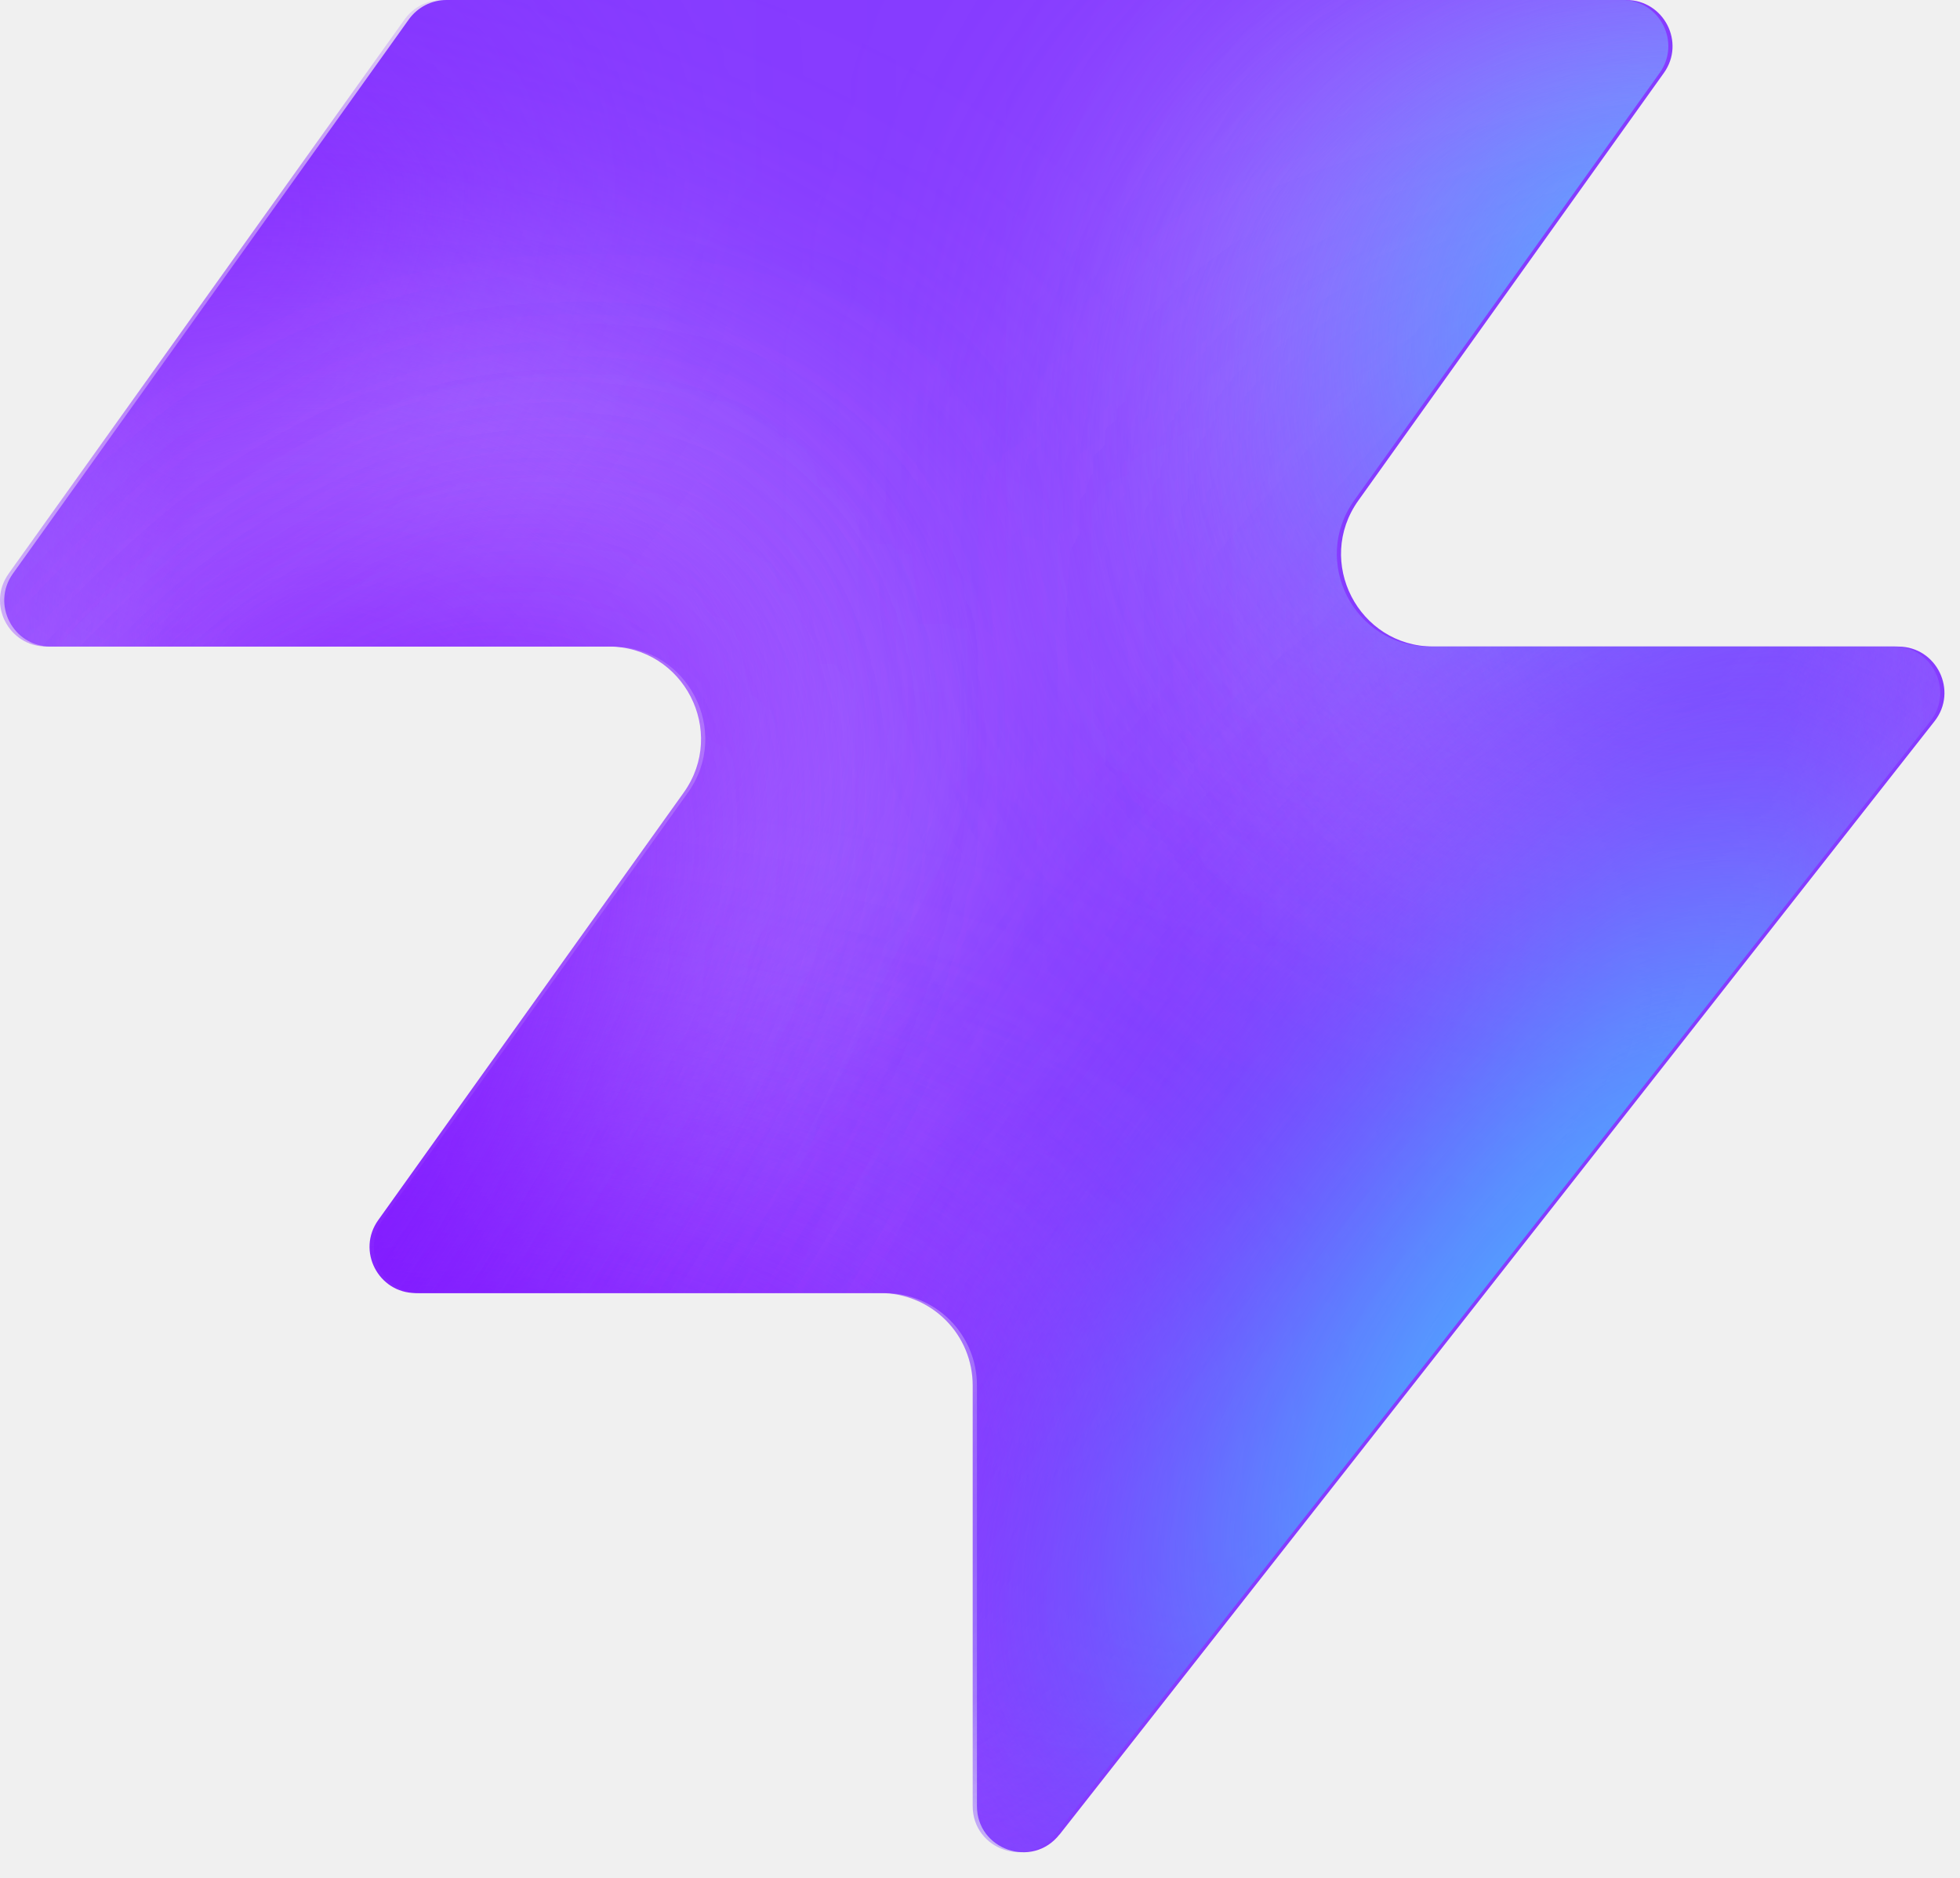
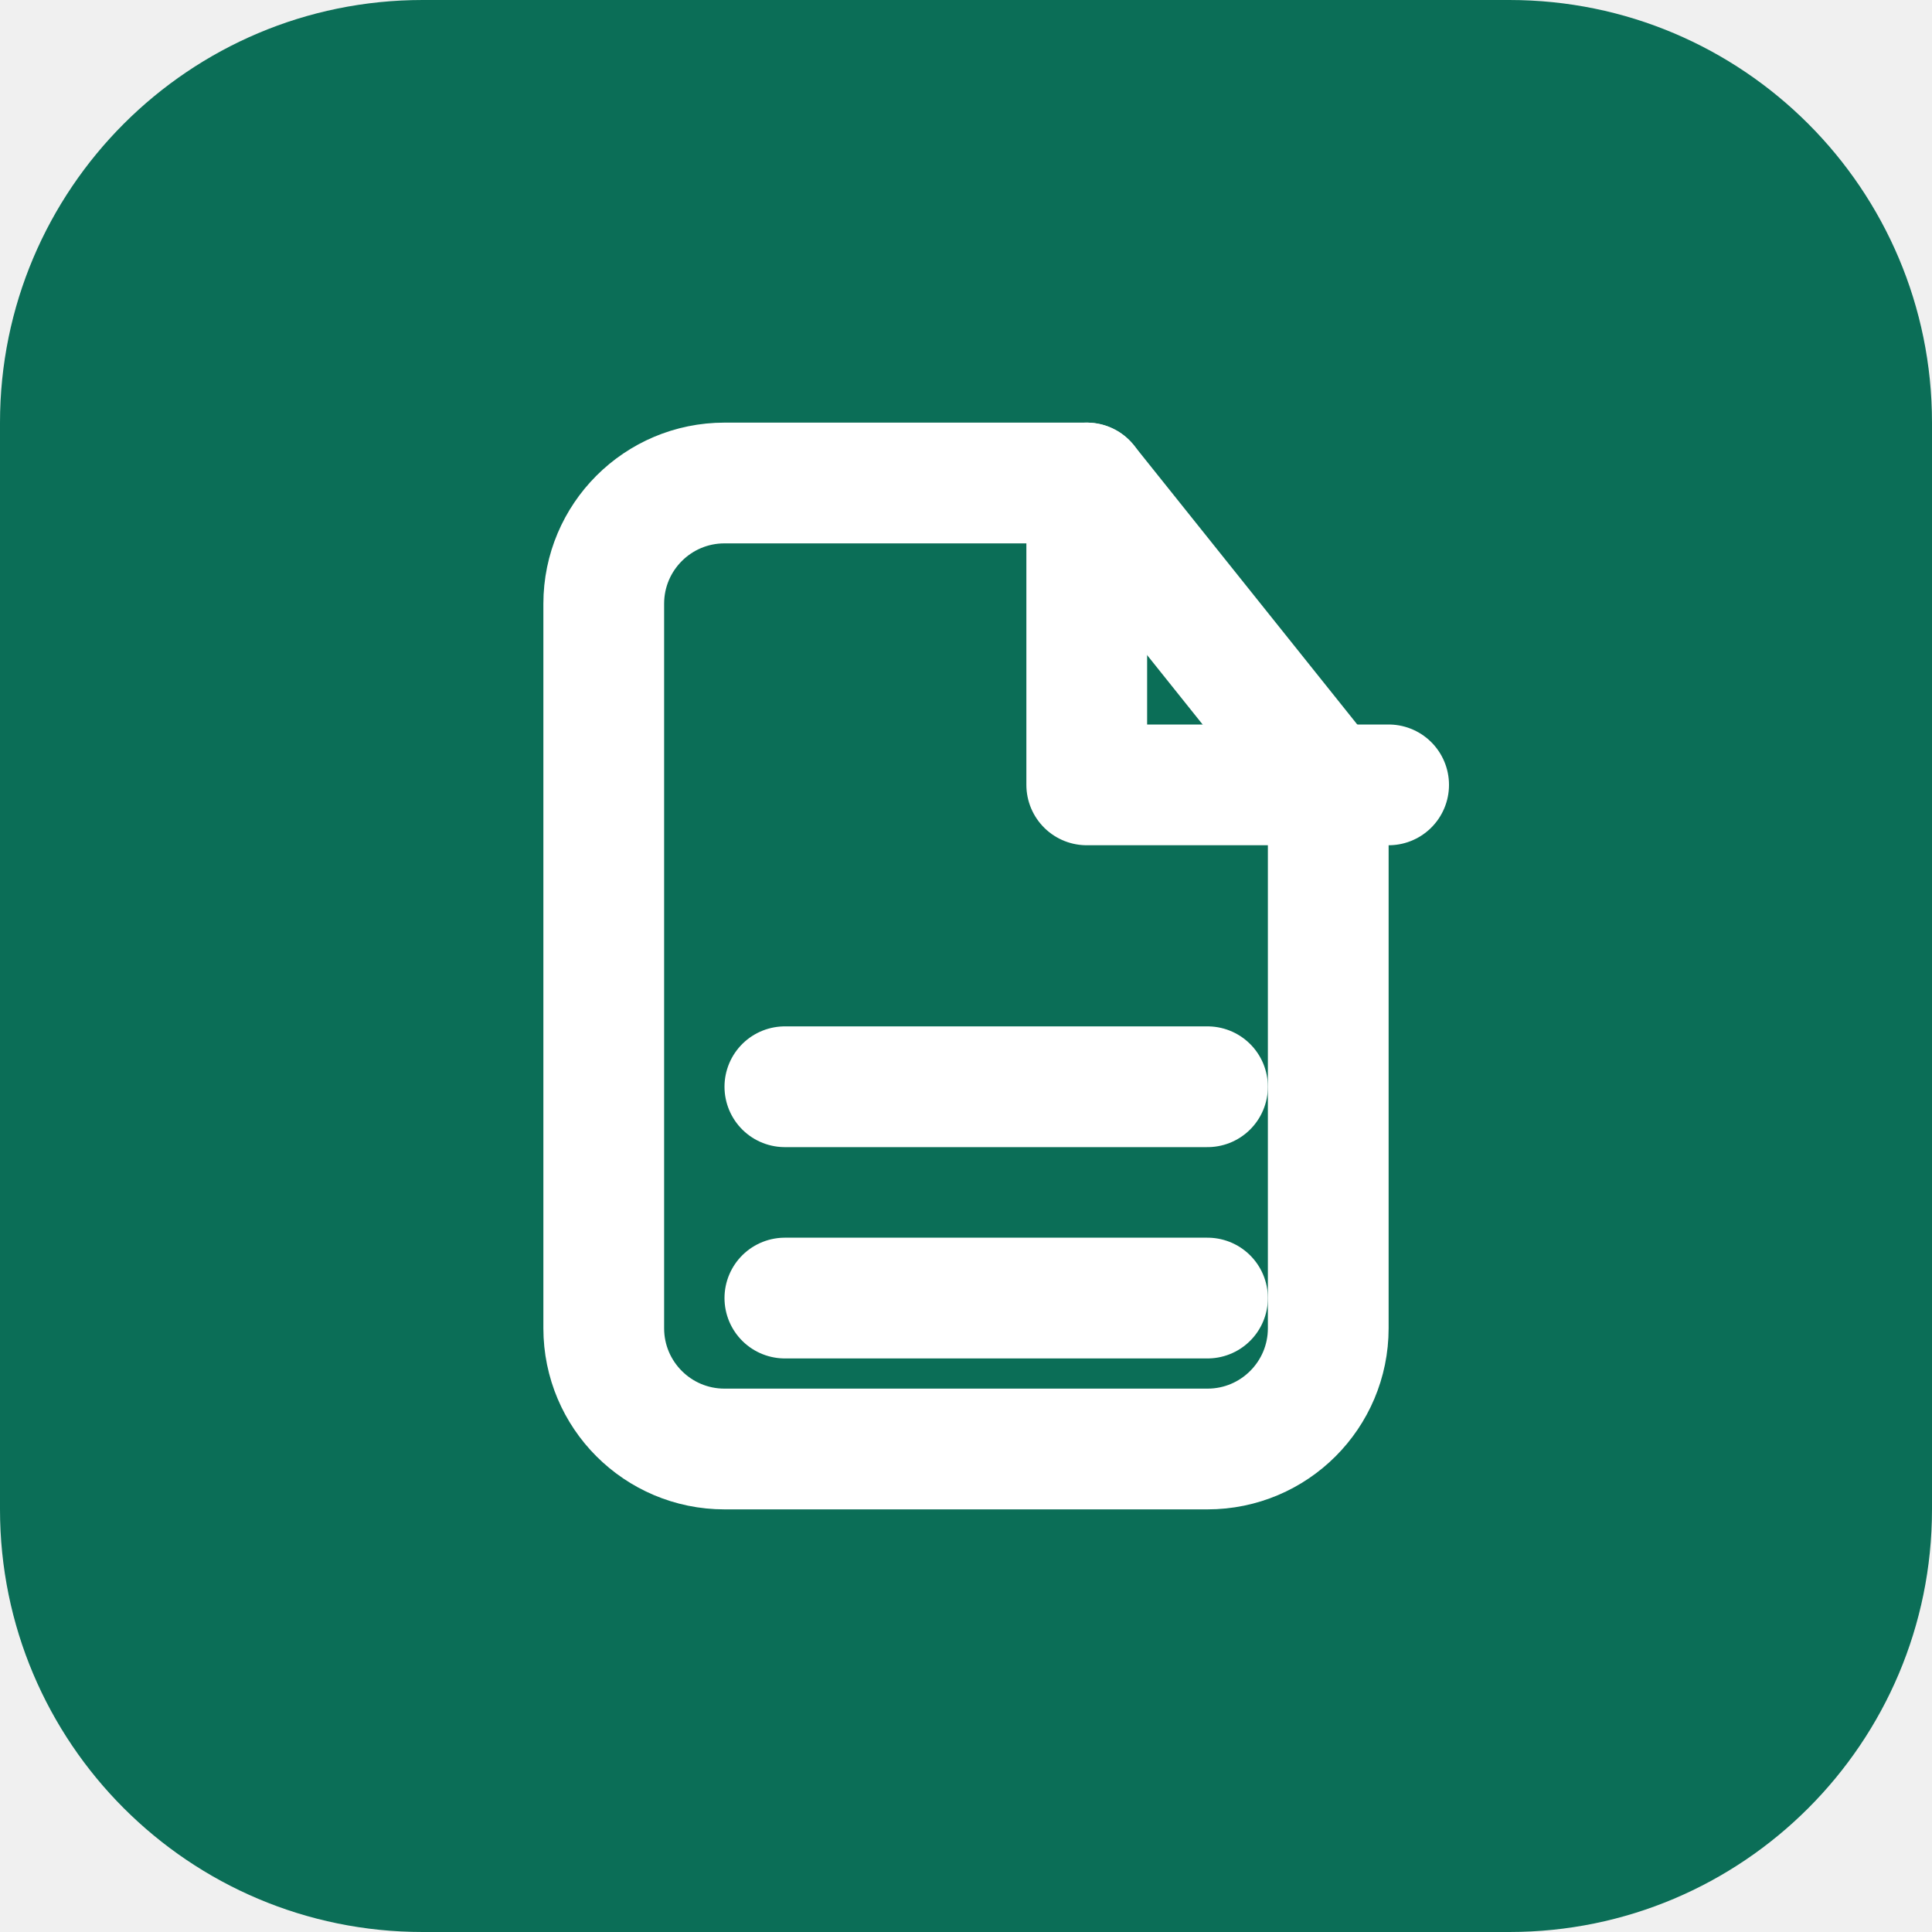
- <svg xmlns="http://www.w3.org/2000/svg" width="48" height="46" fill="none" viewBox="0 0 48 46">
-   <path fill="#863bff" d="M25.946 44.938c-.664.845-2.021.375-2.021-.698V33.937a2.26 2.26 0 0 0-2.262-2.262H10.287c-.92 0-1.456-1.04-.92-1.788l7.48-10.471c1.07-1.497 0-3.578-1.842-3.578H1.237c-.92 0-1.456-1.04-.92-1.788L10.013.474c.214-.297.556-.474.92-.474h28.894c.92 0 1.456 1.04.92 1.788l-7.48 10.471c-1.07 1.498 0 3.579 1.842 3.579h11.377c.943 0 1.473 1.088.89 1.83L25.947 44.94z" style="fill:#863bff;fill:color(display-p3 .525 .23 1);fill-opacity:1" />
-   <mask id="a" width="48" height="46" x="0" y="0" maskUnits="userSpaceOnUse" style="mask-type:alpha">
-     <path fill="#000" d="M25.842 44.938c-.664.844-2.021.375-2.021-.698V33.937a2.26 2.26 0 0 0-2.262-2.262H10.183c-.92 0-1.456-1.04-.92-1.788l7.48-10.471c1.07-1.498 0-3.579-1.842-3.579H1.133c-.92 0-1.456-1.04-.92-1.787L9.91.473c.214-.297.556-.474.92-.474h28.894c.92 0 1.456 1.04.92 1.788l-7.48 10.471c-1.07 1.498 0 3.578 1.842 3.578h11.377c.943 0 1.473 1.088.89 1.832L25.843 44.94z" style="fill:#000;fill-opacity:1" />
-   </mask>
-   <g mask="url(#a)">
-     <g filter="url(#b)">
-       <ellipse cx="5.508" cy="14.704" fill="#ede6ff" rx="5.508" ry="14.704" style="fill:#ede6ff;fill:color(display-p3 .927 .903 1);fill-opacity:1" transform="matrix(.00324 1 1 -.00324 -4.47 31.516)" />
-     </g>
-     <g filter="url(#c)">
-       <ellipse cx="10.399" cy="29.851" fill="#ede6ff" rx="10.399" ry="29.851" style="fill:#ede6ff;fill:color(display-p3 .927 .903 1);fill-opacity:1" transform="matrix(.00324 1 1 -.00324 -39.328 7.883)" />
-     </g>
-     <g filter="url(#d)">
-       <ellipse cx="5.508" cy="30.487" fill="#7e14ff" rx="5.508" ry="30.487" style="fill:#7e14ff;fill:color(display-p3 .492 .077 1);fill-opacity:1" transform="rotate(89.814 -25.913 -14.639)scale(1 -1)" />
-     </g>
-     <g filter="url(#e)">
-       <ellipse cx="5.508" cy="30.599" fill="#7e14ff" rx="5.508" ry="30.599" style="fill:#7e14ff;fill:color(display-p3 .492 .077 1);fill-opacity:1" transform="rotate(89.814 -32.644 -3.334)scale(1 -1)" />
-     </g>
-     <g filter="url(#f)">
-       <ellipse cx="5.508" cy="30.599" fill="#7e14ff" rx="5.508" ry="30.599" style="fill:#7e14ff;fill:color(display-p3 .492 .077 1);fill-opacity:1" transform="matrix(.00324 1 1 -.00324 -34.34 30.47)" />
-     </g>
-     <g filter="url(#g)">
-       <ellipse cx="14.072" cy="22.078" fill="#ede6ff" rx="14.072" ry="22.078" style="fill:#ede6ff;fill:color(display-p3 .927 .903 1);fill-opacity:1" transform="rotate(93.35 24.506 48.493)scale(-1 1)" />
-     </g>
-     <g filter="url(#h)">
-       <ellipse cx="3.47" cy="21.501" fill="#7e14ff" rx="3.47" ry="21.501" style="fill:#7e14ff;fill:color(display-p3 .492 .077 1);fill-opacity:1" transform="rotate(89.009 28.708 47.59)scale(-1 1)" />
-     </g>
-     <g filter="url(#i)">
-       <ellipse cx="3.47" cy="21.501" fill="#7e14ff" rx="3.47" ry="21.501" style="fill:#7e14ff;fill:color(display-p3 .492 .077 1);fill-opacity:1" transform="rotate(89.009 28.708 47.59)scale(-1 1)" />
-     </g>
-     <g filter="url(#j)">
-       <ellipse cx=".387" cy="8.972" fill="#7e14ff" rx="4.407" ry="29.108" style="fill:#7e14ff;fill:color(display-p3 .492 .077 1);fill-opacity:1" transform="rotate(39.51 .387 8.972)" />
-     </g>
-     <g filter="url(#k)">
-       <ellipse cx="47.523" cy="-6.092" fill="#7e14ff" rx="4.407" ry="29.108" style="fill:#7e14ff;fill:color(display-p3 .492 .077 1);fill-opacity:1" transform="rotate(37.892 47.523 -6.092)" />
-     </g>
-     <g filter="url(#l)">
-       <ellipse cx="41.412" cy="6.333" fill="#47bfff" rx="5.971" ry="9.665" style="fill:#47bfff;fill:color(display-p3 .28 .748 1);fill-opacity:1" transform="rotate(37.892 41.412 6.333)" />
-     </g>
-     <g filter="url(#m)">
-       <ellipse cx="-1.879" cy="38.332" fill="#7e14ff" rx="4.407" ry="29.108" style="fill:#7e14ff;fill:color(display-p3 .492 .077 1);fill-opacity:1" transform="rotate(37.892 -1.88 38.332)" />
-     </g>
-     <g filter="url(#n)">
-       <ellipse cx="-1.879" cy="38.332" fill="#7e14ff" rx="4.407" ry="29.108" style="fill:#7e14ff;fill:color(display-p3 .492 .077 1);fill-opacity:1" transform="rotate(37.892 -1.88 38.332)" />
-     </g>
-     <g filter="url(#o)">
-       <ellipse cx="35.651" cy="29.907" fill="#7e14ff" rx="4.407" ry="29.108" style="fill:#7e14ff;fill:color(display-p3 .492 .077 1);fill-opacity:1" transform="rotate(37.892 35.651 29.907)" />
-     </g>
-     <g filter="url(#p)">
-       <ellipse cx="38.418" cy="32.4" fill="#47bfff" rx="5.971" ry="15.297" style="fill:#47bfff;fill:color(display-p3 .28 .748 1);fill-opacity:1" transform="rotate(37.892 38.418 32.4)" />
-     </g>
-   </g>
-   <defs>
-     <filter id="b" width="60.045" height="41.654" x="-19.77" y="16.149" color-interpolation-filters="sRGB" filterUnits="userSpaceOnUse">
-       <feFlood flood-opacity="0" result="BackgroundImageFix" />
-       <feBlend in="SourceGraphic" in2="BackgroundImageFix" result="shape" />
-       <feGaussianBlur result="effect1_foregroundBlur_2002_17158" stdDeviation="7.659" />
-     </filter>
-     <filter id="c" width="90.34" height="51.437" x="-54.613" y="-7.533" color-interpolation-filters="sRGB" filterUnits="userSpaceOnUse">
-       <feFlood flood-opacity="0" result="BackgroundImageFix" />
-       <feBlend in="SourceGraphic" in2="BackgroundImageFix" result="shape" />
-       <feGaussianBlur result="effect1_foregroundBlur_2002_17158" stdDeviation="7.659" />
-     </filter>
-     <filter id="d" width="79.355" height="29.4" x="-49.64" y="2.03" color-interpolation-filters="sRGB" filterUnits="userSpaceOnUse">
-       <feFlood flood-opacity="0" result="BackgroundImageFix" />
-       <feBlend in="SourceGraphic" in2="BackgroundImageFix" result="shape" />
-       <feGaussianBlur result="effect1_foregroundBlur_2002_17158" stdDeviation="4.596" />
-     </filter>
-     <filter id="e" width="79.579" height="29.4" x="-45.045" y="20.029" color-interpolation-filters="sRGB" filterUnits="userSpaceOnUse">
-       <feFlood flood-opacity="0" result="BackgroundImageFix" />
-       <feBlend in="SourceGraphic" in2="BackgroundImageFix" result="shape" />
-       <feGaussianBlur result="effect1_foregroundBlur_2002_17158" stdDeviation="4.596" />
-     </filter>
-     <filter id="f" width="79.579" height="29.4" x="-43.513" y="21.178" color-interpolation-filters="sRGB" filterUnits="userSpaceOnUse">
-       <feFlood flood-opacity="0" result="BackgroundImageFix" />
-       <feBlend in="SourceGraphic" in2="BackgroundImageFix" result="shape" />
-       <feGaussianBlur result="effect1_foregroundBlur_2002_17158" stdDeviation="4.596" />
-     </filter>
-     <filter id="g" width="74.749" height="58.852" x="15.756" y="-17.901" color-interpolation-filters="sRGB" filterUnits="userSpaceOnUse">
-       <feFlood flood-opacity="0" result="BackgroundImageFix" />
-       <feBlend in="SourceGraphic" in2="BackgroundImageFix" result="shape" />
-       <feGaussianBlur result="effect1_foregroundBlur_2002_17158" stdDeviation="7.659" />
-     </filter>
-     <filter id="h" width="61.377" height="25.362" x="23.548" y="2.284" color-interpolation-filters="sRGB" filterUnits="userSpaceOnUse">
-       <feFlood flood-opacity="0" result="BackgroundImageFix" />
-       <feBlend in="SourceGraphic" in2="BackgroundImageFix" result="shape" />
-       <feGaussianBlur result="effect1_foregroundBlur_2002_17158" stdDeviation="4.596" />
-     </filter>
-     <filter id="i" width="61.377" height="25.362" x="23.548" y="2.284" color-interpolation-filters="sRGB" filterUnits="userSpaceOnUse">
-       <feFlood flood-opacity="0" result="BackgroundImageFix" />
-       <feBlend in="SourceGraphic" in2="BackgroundImageFix" result="shape" />
-       <feGaussianBlur result="effect1_foregroundBlur_2002_17158" stdDeviation="4.596" />
-     </filter>
-     <filter id="j" width="56.045" height="63.649" x="-27.636" y="-22.853" color-interpolation-filters="sRGB" filterUnits="userSpaceOnUse">
-       <feFlood flood-opacity="0" result="BackgroundImageFix" />
-       <feBlend in="SourceGraphic" in2="BackgroundImageFix" result="shape" />
-       <feGaussianBlur result="effect1_foregroundBlur_2002_17158" stdDeviation="4.596" />
-     </filter>
-     <filter id="k" width="54.814" height="64.646" x="20.116" y="-38.415" color-interpolation-filters="sRGB" filterUnits="userSpaceOnUse">
-       <feFlood flood-opacity="0" result="BackgroundImageFix" />
-       <feBlend in="SourceGraphic" in2="BackgroundImageFix" result="shape" />
-       <feGaussianBlur result="effect1_foregroundBlur_2002_17158" stdDeviation="4.596" />
-     </filter>
-     <filter id="l" width="33.541" height="35.313" x="24.641" y="-11.323" color-interpolation-filters="sRGB" filterUnits="userSpaceOnUse">
-       <feFlood flood-opacity="0" result="BackgroundImageFix" />
-       <feBlend in="SourceGraphic" in2="BackgroundImageFix" result="shape" />
-       <feGaussianBlur result="effect1_foregroundBlur_2002_17158" stdDeviation="4.596" />
-     </filter>
-     <filter id="m" width="54.814" height="64.646" x="-29.286" y="6.009" color-interpolation-filters="sRGB" filterUnits="userSpaceOnUse">
-       <feFlood flood-opacity="0" result="BackgroundImageFix" />
-       <feBlend in="SourceGraphic" in2="BackgroundImageFix" result="shape" />
-       <feGaussianBlur result="effect1_foregroundBlur_2002_17158" stdDeviation="4.596" />
-     </filter>
-     <filter id="n" width="54.814" height="64.646" x="-29.286" y="6.009" color-interpolation-filters="sRGB" filterUnits="userSpaceOnUse">
-       <feFlood flood-opacity="0" result="BackgroundImageFix" />
-       <feBlend in="SourceGraphic" in2="BackgroundImageFix" result="shape" />
-       <feGaussianBlur result="effect1_foregroundBlur_2002_17158" stdDeviation="4.596" />
-     </filter>
-     <filter id="o" width="54.814" height="64.646" x="8.244" y="-2.416" color-interpolation-filters="sRGB" filterUnits="userSpaceOnUse">
-       <feFlood flood-opacity="0" result="BackgroundImageFix" />
-       <feBlend in="SourceGraphic" in2="BackgroundImageFix" result="shape" />
-       <feGaussianBlur result="effect1_foregroundBlur_2002_17158" stdDeviation="4.596" />
-     </filter>
-     <filter id="p" width="39.409" height="43.623" x="18.713" y="10.588" color-interpolation-filters="sRGB" filterUnits="userSpaceOnUse">
-       <feFlood flood-opacity="0" result="BackgroundImageFix" />
-       <feBlend in="SourceGraphic" in2="BackgroundImageFix" result="shape" />
-       <feGaussianBlur result="effect1_foregroundBlur_2002_17158" stdDeviation="4.596" />
-     </filter>
-   </defs>
+ <svg xmlns="http://www.w3.org/2000/svg" viewBox="0 0 32 32">
+   <rect width="32" height="32" rx="7" fill="#0b6e57" />
+   <path d="M18 8H12a2 2 0 0 0-2 2v12a2 2 0 0 0 2 2h8a2 2 0 0 0 2-2V13z" fill="none" stroke="#ffffff" stroke-width="2" stroke-linecap="round" stroke-linejoin="round" />
+   <polyline points="18 8 18 13 23 13" fill="none" stroke="#ffffff" stroke-width="2" stroke-linecap="round" stroke-linejoin="round" />
+   <line x1="20" y1="18" x2="13" y2="18" stroke="#ffffff" stroke-width="2" stroke-linecap="round" />
+   <line x1="20" y1="21.5" x2="13" y2="21.5" stroke="#ffffff" stroke-width="2" stroke-linecap="round" />
</svg>
